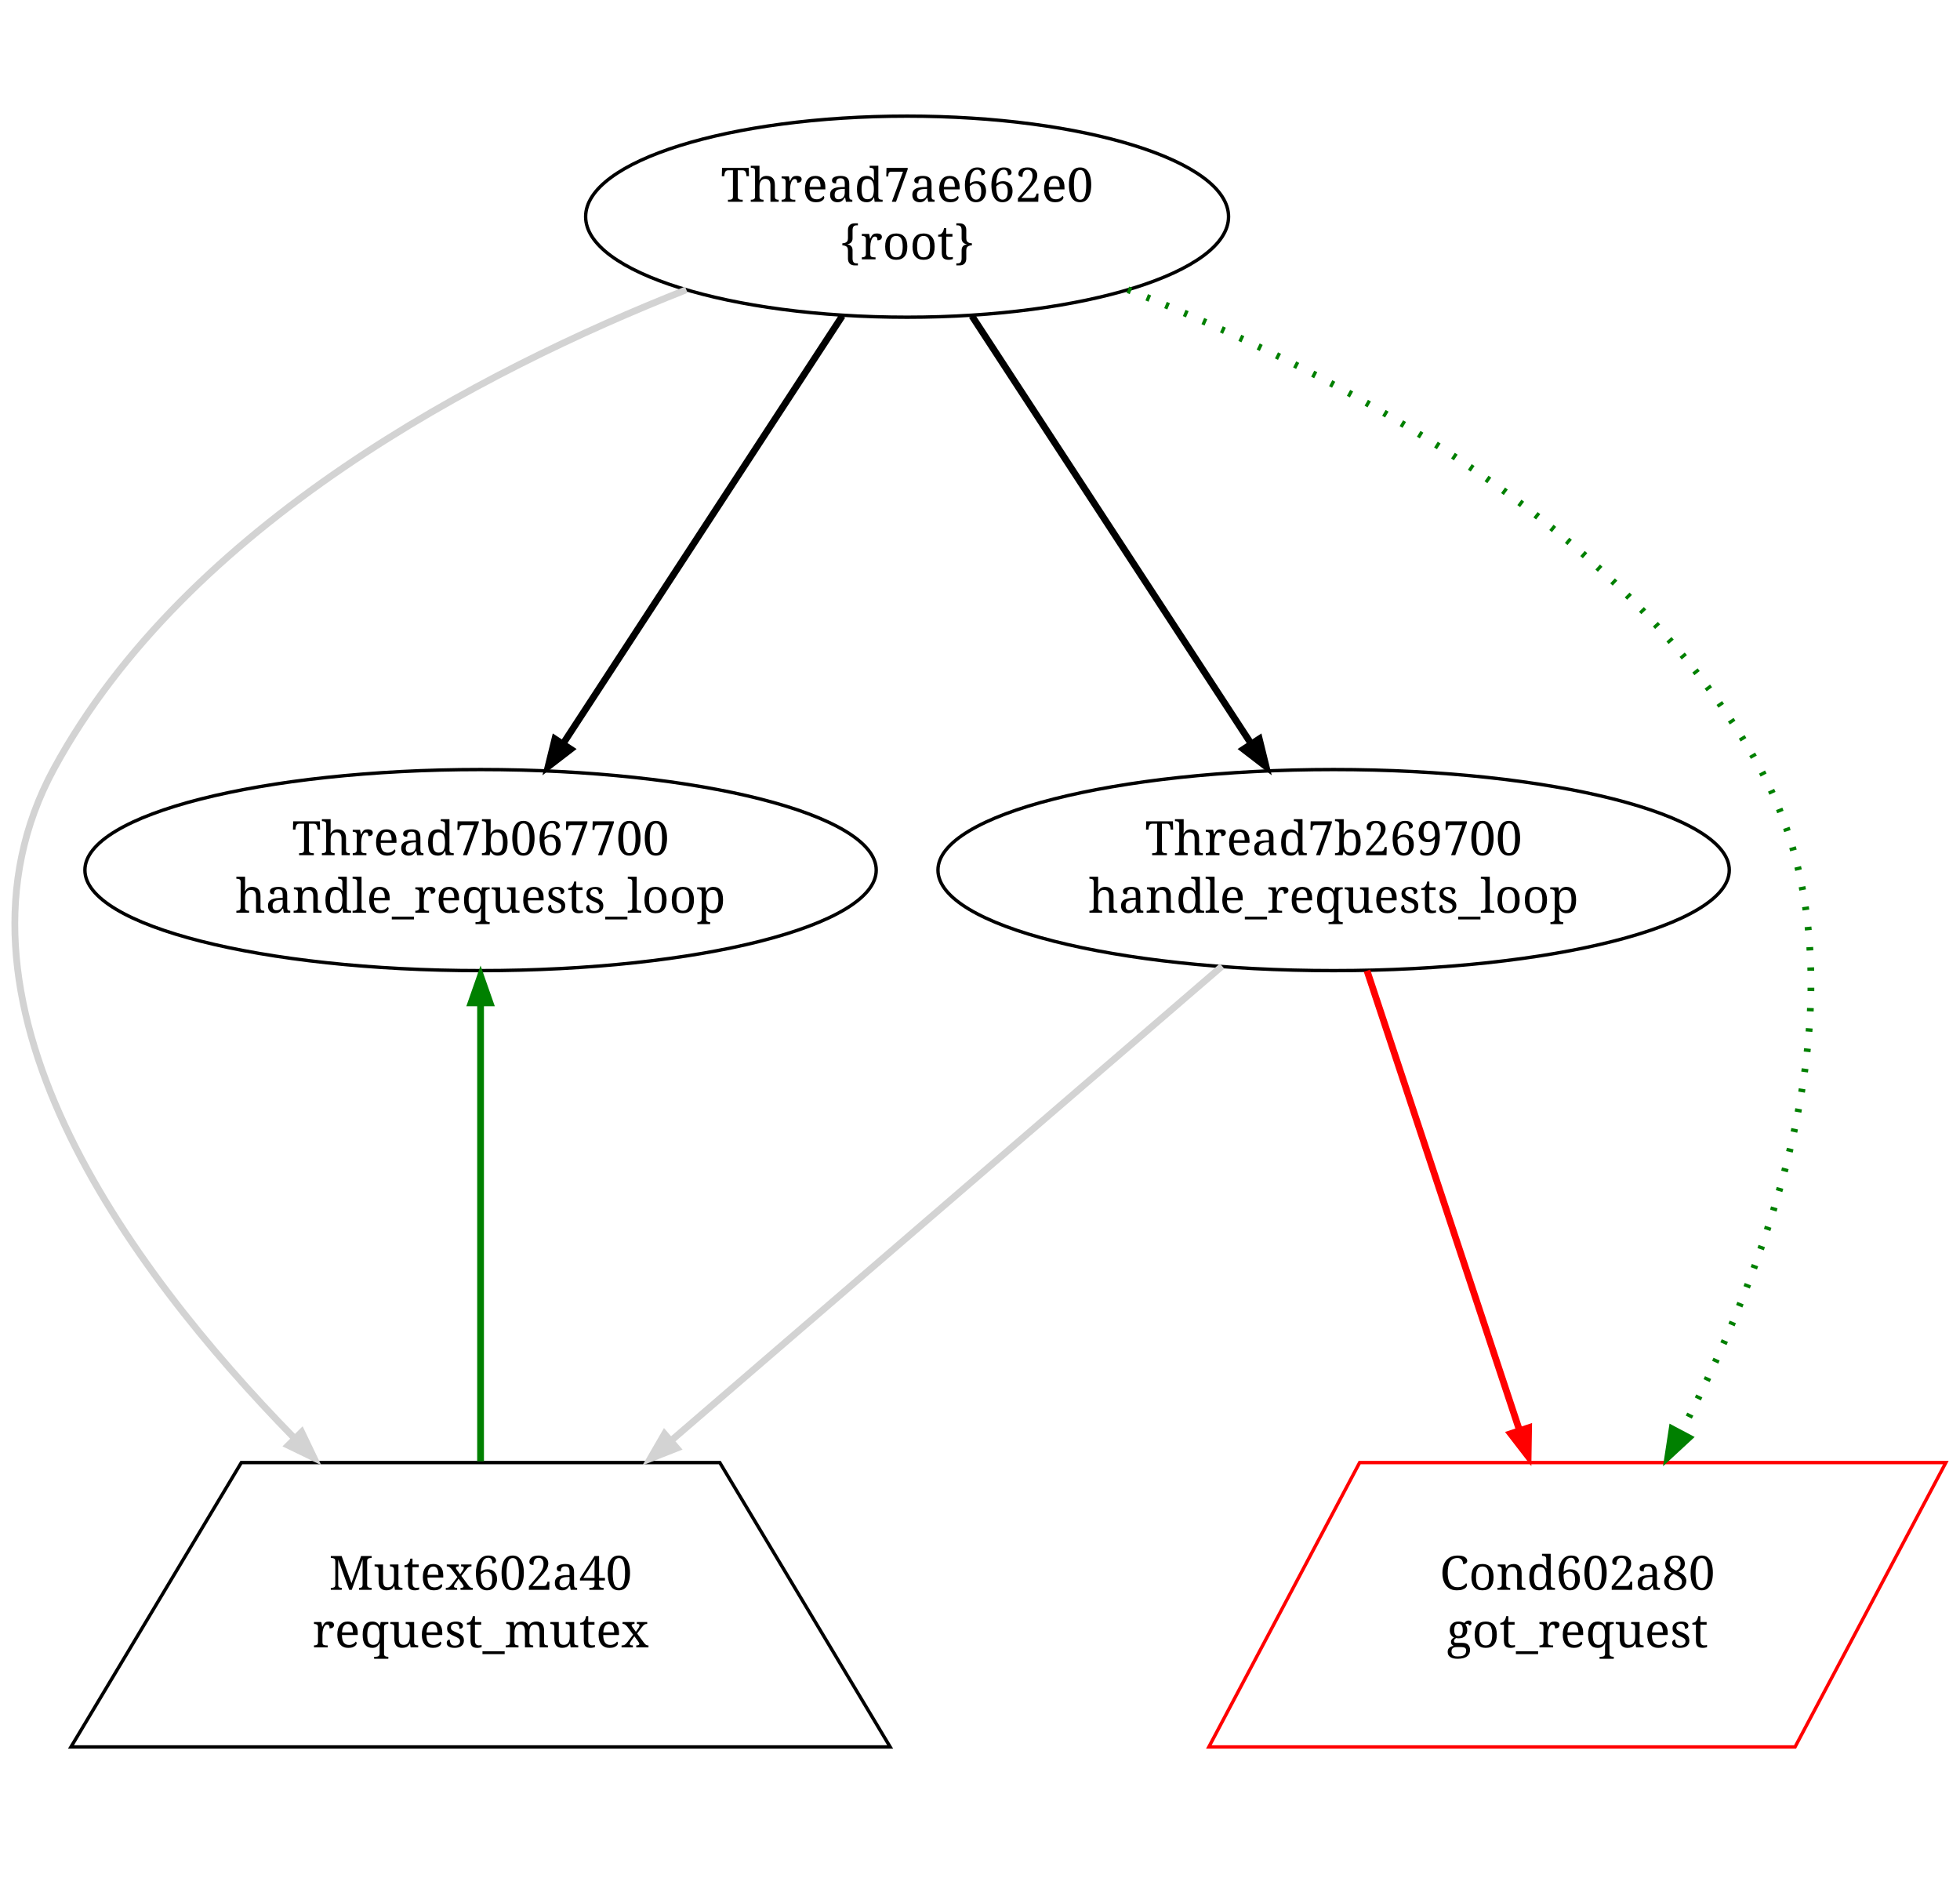
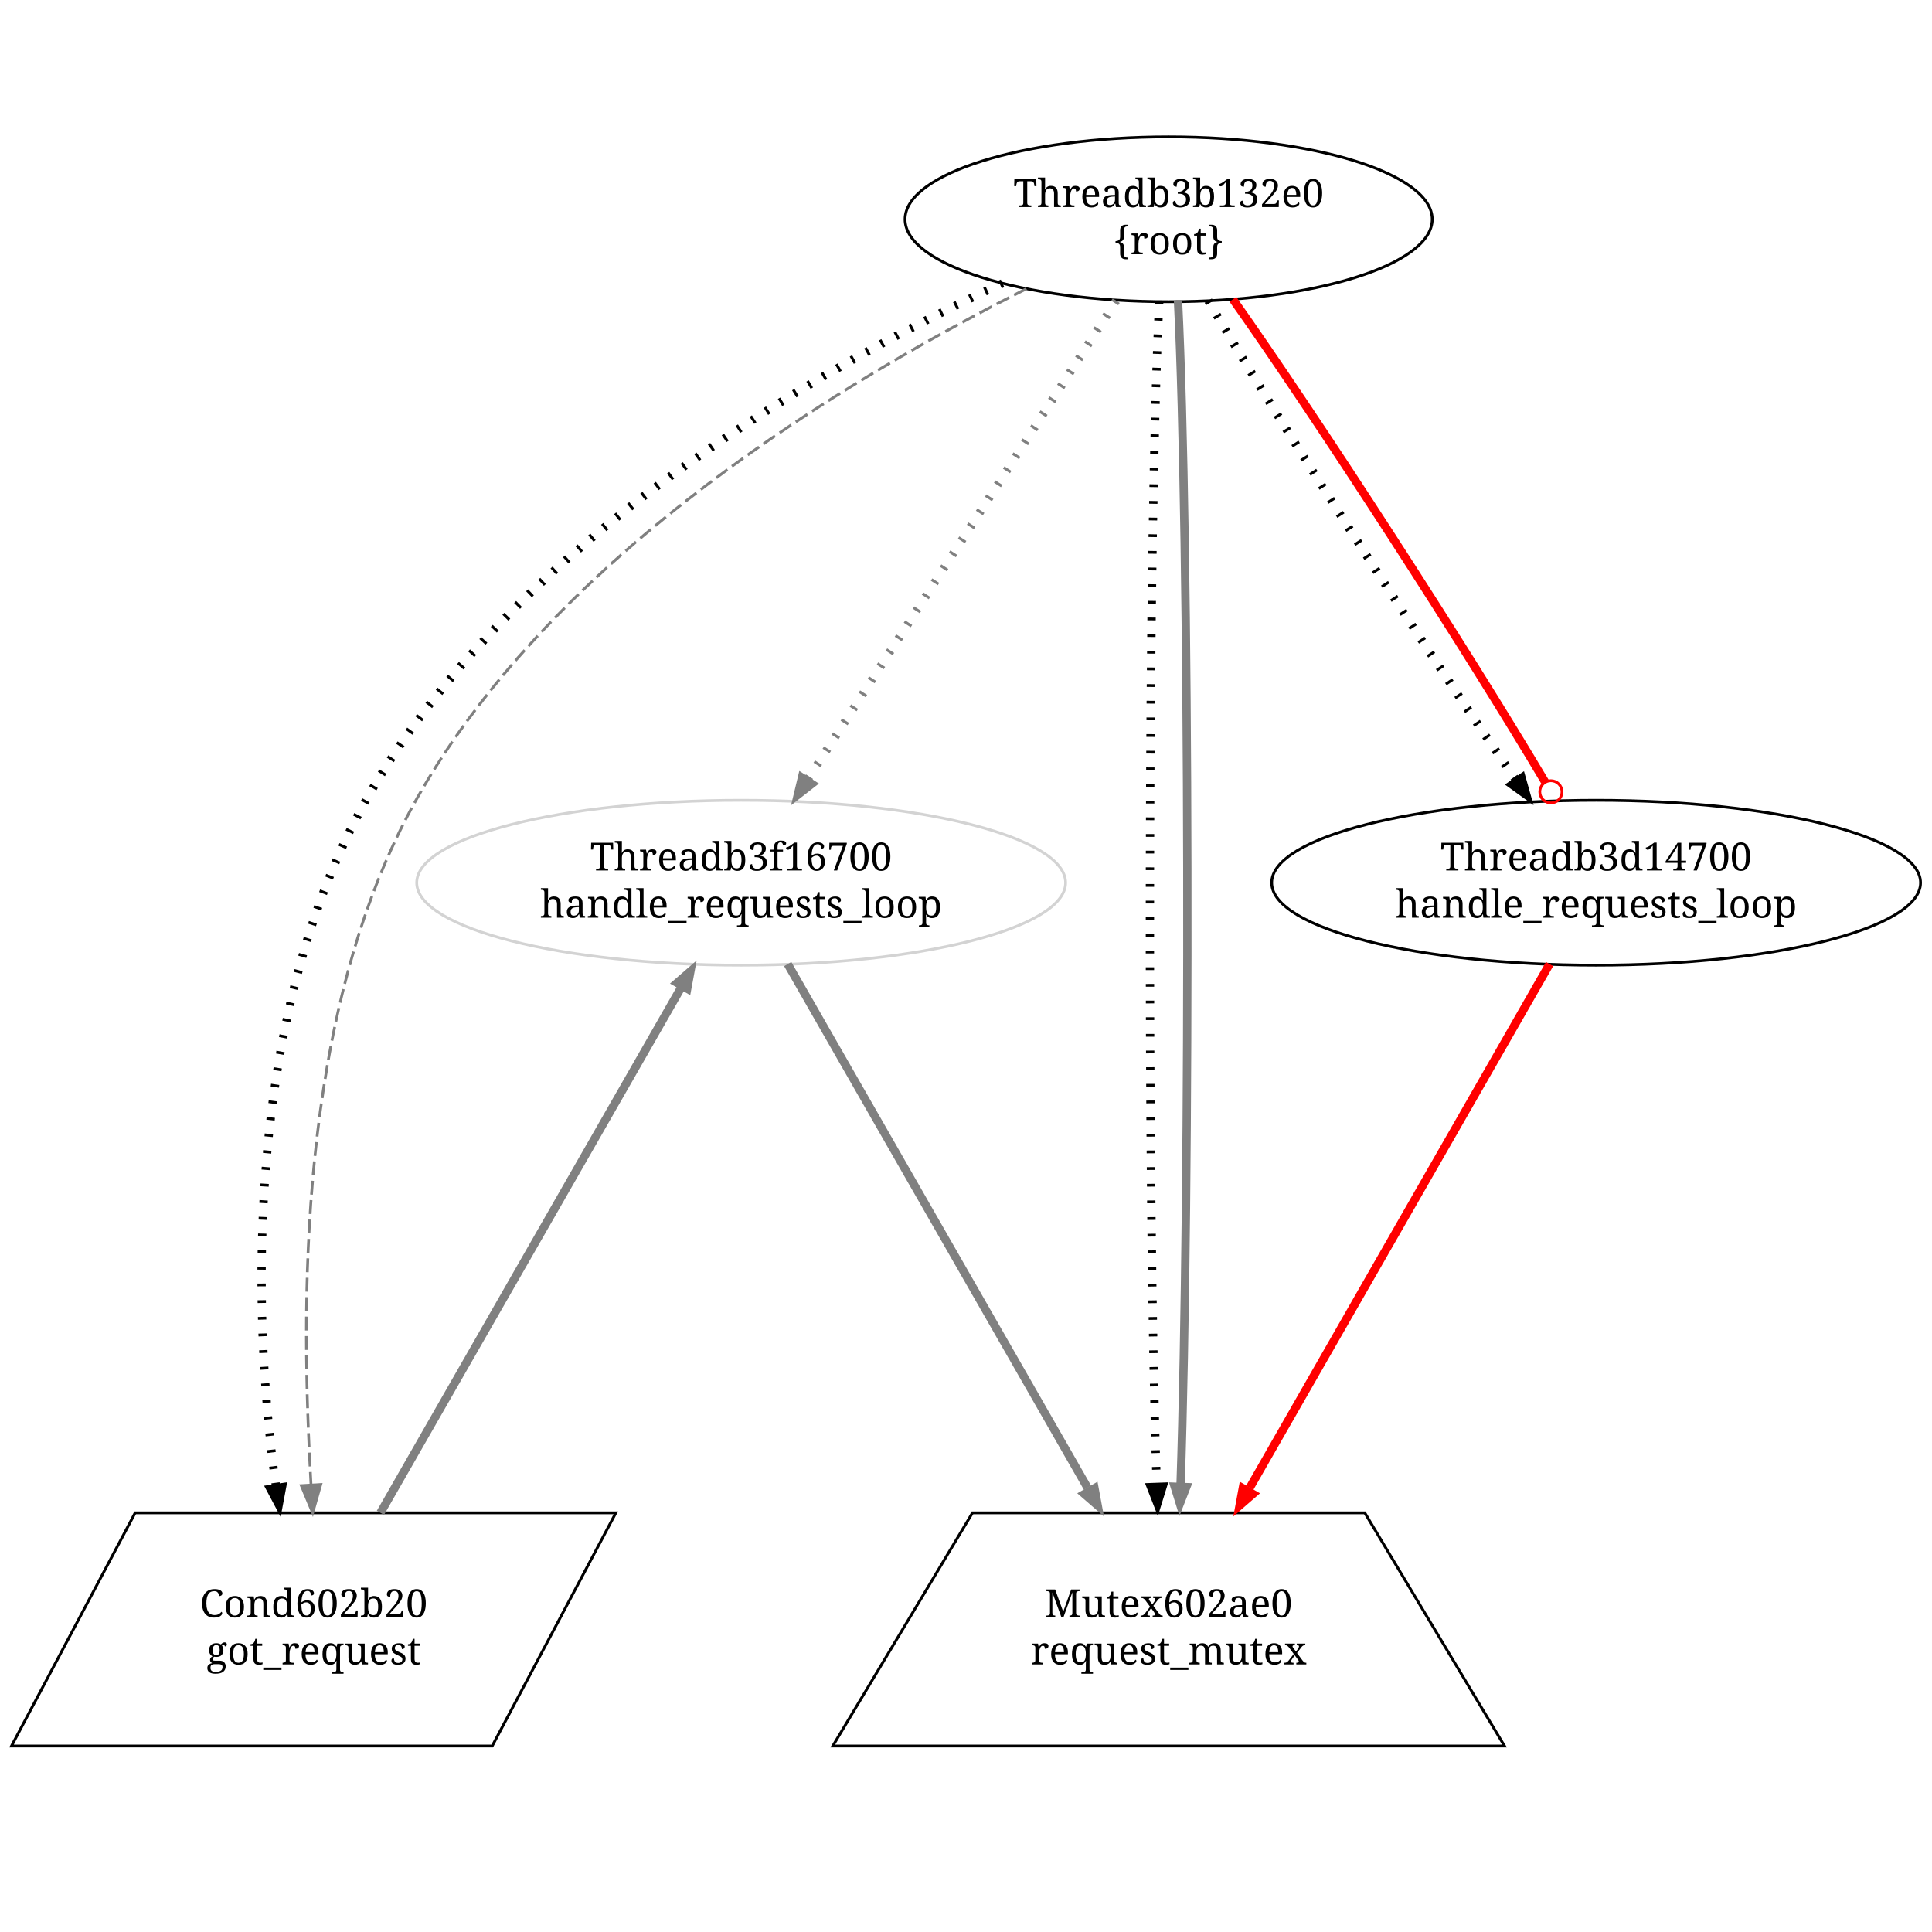
- <svg xmlns="http://www.w3.org/2000/svg" width="579pt" height="562pt" viewBox="0.00 0.00 578.92 562.00">
-   <g id="graph1" class="graph" transform="scale(1 1) rotate(0) translate(4 558)">
-     <polygon fill="white" stroke="white" points="-4,5 -4,-558 575.923,-558 575.923,5 -4,5" />
+ <svg xmlns="http://www.w3.org/2000/svg" width="696pt" height="696pt" viewBox="0.00 0.00 696.00 696.00">
+   <g id="graph1" class="graph" transform="scale(1 1) rotate(0) translate(4 692)">
+     <polygon fill="white" stroke="white" points="-4,5 -4,-692 693,-692 693,5 -4,5" />
    <g id="node1" class="node">
-       <polygon fill="none" stroke="black" points="208.589,-126 67.257,-126 16.923,-42 258.923,-42 208.589,-126" />
-       <text text-anchor="middle" x="137.923" y="-88.4" font-family="Times Roman,serif" font-size="14.00">Mutex602a40</text>
-       <text text-anchor="middle" x="137.923" y="-71.4" font-family="Times Roman,serif" font-size="14.00">request_mutex</text>
-     </g>
-     <g id="node2" class="node">
-       <polygon fill="none" stroke="red" points="570.782,-126 397.612,-126 353.064,-42 526.234,-42 570.782,-126" />
-       <text text-anchor="middle" x="461.923" y="-88.4" font-family="Times Roman,serif" font-size="14.00">Cond602a80</text>
-       <text text-anchor="middle" x="461.923" y="-71.4" font-family="Times Roman,serif" font-size="14.00">got_request</text>
+       <ellipse fill="none" stroke="lightgrey" cx="263" cy="-374" rx="116.88" ry="29.698" />
+       <text text-anchor="middle" x="263" y="-378.4" font-family="Times Roman,serif" font-size="14.00">Threadb3f16700</text>
+       <text text-anchor="middle" x="263" y="-361.4" font-family="Times Roman,serif" font-size="14.00">handle_requests_loop</text>
    </g>
    <g id="node3" class="node">
-       <ellipse fill="none" stroke="black" cx="263.923" cy="-494" rx="94.96" ry="29.698" />
-       <text text-anchor="middle" x="263.923" y="-498.4" font-family="Times Roman,serif" font-size="14.00">Thread7ae662e0</text>
-       <text text-anchor="middle" x="263.923" y="-481.4" font-family="Times Roman,serif" font-size="14.00">{root}</text>
+       <polygon fill="none" stroke="black" points="217.859,-147 44.689,-147 0.141,-63 173.311,-63 217.859,-147" />
+       <text text-anchor="middle" x="109" y="-109.4" font-family="Times Roman,serif" font-size="14.00">Cond602b20</text>
+       <text text-anchor="middle" x="109" y="-92.4" font-family="Times Roman,serif" font-size="14.00">got_request</text>
    </g>
    <g id="edge2" class="edge">
-       <path fill="none" stroke="lightgray" stroke-width="2" d="M198.708,-472.419C138.041,-448.455 51.271,-403.313 11.923,-331 -24.919,-263.292 33.623,-183.65 82.64,-133.493" />
-       <polygon fill="lightgray" stroke="lightgray" points="85.215,-135.867 89.79,-126.311 80.254,-130.928 85.215,-135.867" />
+       <path fill="none" stroke="grey" stroke-width="3" d="M241.149,-335.831C212.574,-285.919 162.681,-198.768 133.057,-147.021" />
+       <polygon fill="grey" stroke="grey" points="238.22,-337.761 246.226,-344.7 244.295,-334.283 238.22,-337.761" />
+     </g>
+     <g id="node5" class="node">
+       <polygon fill="none" stroke="black" points="487.666,-147 346.334,-147 296,-63 538,-63 487.666,-147" />
+       <text text-anchor="middle" x="417" y="-109.4" font-family="Times Roman,serif" font-size="14.00">Mutex602ae0</text>
+       <text text-anchor="middle" x="417" y="-92.4" font-family="Times Roman,serif" font-size="14.00">request_mutex</text>
    </g>
    <g id="edge4" class="edge">
-       <path fill="none" stroke="green" stroke-width="2" stroke-dasharray="1,5" d="M329.138,-472.419C389.805,-448.455 476.575,-403.313 515.923,-331 549.668,-268.985 519.693,-187.393 492.747,-135.306" />
-       <polygon fill="green" stroke="green" points="495.721,-133.444 487.94,-126.253 489.538,-136.727 495.721,-133.444" />
+       <path fill="none" stroke="grey" stroke-width="3" d="M279.774,-344.7C305.693,-299.425 355.819,-211.868 387.782,-156.037" />
+       <polygon fill="grey" stroke="grey" points="391.013,-157.438 392.943,-147.021 384.938,-153.96 391.013,-157.438" />
    </g>
-     <g id="node7" class="node">
-       <ellipse fill="none" stroke="black" cx="389.923" cy="-301" rx="116.88" ry="29.698" />
-       <text text-anchor="middle" x="389.923" y="-305.4" font-family="Times Roman,serif" font-size="14.00">Thread7b269700</text>
-       <text text-anchor="middle" x="389.923" y="-288.4" font-family="Times Roman,serif" font-size="14.00">handle_requests_loop</text>
+     <g id="node6" class="node">
+       <ellipse fill="none" stroke="black" cx="571" cy="-374" rx="116.88" ry="29.698" />
+       <text text-anchor="middle" x="571" y="-378.4" font-family="Times Roman,serif" font-size="14.00">Threadb3d14700</text>
+       <text text-anchor="middle" x="571" y="-361.4" font-family="Times Roman,serif" font-size="14.00">handle_requests_loop</text>
    </g>
    <g id="edge6" class="edge">
-       <path fill="none" stroke="black" stroke-width="2" d="M283.06,-464.687C305.048,-431.007 341.189,-375.649 365.268,-338.765" />
-       <polygon fill="black" stroke="black" points="368.277,-340.558 370.813,-330.272 362.416,-336.732 368.277,-340.558" />
+       <path fill="none" stroke="red" stroke-width="3" d="M554.226,-344.7C528.307,-299.425 478.181,-211.868 446.218,-156.037" />
+       <polygon fill="red" stroke="red" points="449.062,-153.96 441.057,-147.021 442.987,-157.438 449.062,-153.96" />
    </g>
-     <g id="node9" class="node">
-       <ellipse fill="none" stroke="black" cx="137.923" cy="-301" rx="116.88" ry="29.698" />
-       <text text-anchor="middle" x="137.923" y="-305.4" font-family="Times Roman,serif" font-size="14.00">Thread7b067700</text>
-       <text text-anchor="middle" x="137.923" y="-288.4" font-family="Times Roman,serif" font-size="14.00">handle_requests_loop</text>
+     <g id="node8" class="node">
+       <ellipse fill="none" stroke="black" cx="417" cy="-613" rx="94.96" ry="29.698" />
+       <text text-anchor="middle" x="417" y="-617.4" font-family="Times Roman,serif" font-size="14.00">Threadb3b132e0</text>
+       <text text-anchor="middle" x="417" y="-600.4" font-family="Times Roman,serif" font-size="14.00">{root}</text>
+     </g>
+     <g id="edge14" class="edge">
+       <path fill="none" stroke="grey" stroke-width="3" stroke-dasharray="1,5" d="M398.117,-583.694C370.216,-540.394 317.977,-459.322 287.269,-411.665" />
+       <polygon fill="grey" stroke="grey" points="290.155,-409.682 281.797,-403.172 284.271,-413.473 290.155,-409.682" />
+     </g>
+     <g id="edge10" class="edge">
+       <path fill="none" stroke="black" stroke-width="3" stroke-dasharray="1,5" d="M357.167,-589.922C288.544,-558.42 179.217,-495.247 128,-404 84.548,-326.587 86.511,-219.879 95.347,-157.091" />
+       <polygon fill="black" stroke="black" points="98.834,-157.439 96.879,-147.026 91.914,-156.385 98.834,-157.439" />
+     </g>
+     <g id="edge18" class="edge">
+       <path fill="none" stroke="grey" stroke-dasharray="5,2" d="M365.762,-587.966C302.131,-555.844 196.178,-493.395 146,-404 102.548,-326.587 104.511,-219.879 108.05,-157.091" />
+       <polygon fill="grey" stroke="grey" points="111.549,-157.216 108.648,-147.026 104.561,-156.801 111.549,-157.216" />
    </g>
    <g id="edge8" class="edge">
-       <path fill="none" stroke="black" stroke-width="2" d="M244.786,-464.687C222.798,-431.007 186.657,-375.649 162.578,-338.765" />
-       <polygon fill="black" stroke="black" points="165.43,-336.732 157.033,-330.272 159.569,-340.558 165.43,-336.732" />
+       <path fill="none" stroke="black" stroke-width="3" stroke-dasharray="1,5" d="M413.624,-583.492C409.461,-500.392 409.15,-263.577 412.691,-157.502" />
+       <polygon fill="black" stroke="black" points="416.194,-157.47 413.058,-147.351 409.199,-157.218 416.194,-157.47" />
    </g>
-     <g id="edge10" class="edge">
-       <path fill="none" stroke="lightgray" stroke-width="2" d="M356.978,-272.631C315.821,-237.19 244.734,-175.976 194.726,-132.914" />
-       <polygon fill="lightgray" stroke="lightgray" points="196.751,-130.039 186.889,-126.166 192.183,-135.343 196.751,-130.039" />
+     <g id="edge20" class="edge">
+       <path fill="none" stroke="grey" stroke-width="3" d="M420.376,-583.492C424.539,-500.392 424.85,-263.577 421.309,-157.502" />
+       <polygon fill="grey" stroke="grey" points="424.801,-157.218 420.942,-147.351 417.806,-157.47 424.801,-157.218" />
    </g>
    <g id="edge12" class="edge">
-       <path fill="none" stroke="red" stroke-width="2" d="M399.783,-271.282C411.324,-236.499 430.641,-178.279 444.679,-135.971" />
-       <polygon fill="red" stroke="red" points="448.03,-136.986 447.857,-126.392 441.386,-134.781 448.03,-136.986" />
+       <path fill="none" stroke="black" stroke-width="3" stroke-dasharray="1,5" d="M431.269,-583.694C456.539,-540.304 508.787,-458.985 541.858,-411.369" />
+       <polygon fill="black" stroke="black" points="544.729,-413.371 547.597,-403.172 538.994,-409.356 544.729,-413.371" />
    </g>
-     <g id="edge14" class="edge">
-       <path fill="none" stroke="green" stroke-width="2" d="M137.923,-261.044C137.923,-222.828 137.923,-165.4 137.923,-126.392" />
-       <polygon fill="green" stroke="green" points="134.423,-261.282 137.923,-271.282 141.423,-261.282 134.423,-261.282" />
+     <g id="edge16" class="edge">
+       <path fill="none" stroke="red" stroke-width="3" d="M440.16,-584.171C470.976,-540.595 524.34,-457.998 552.586,-410.356" />
+       <ellipse fill="none" stroke="red" cx="554.704" cy="-406.753" rx="4" ry="4" />
    </g>
  </g>
</svg>
